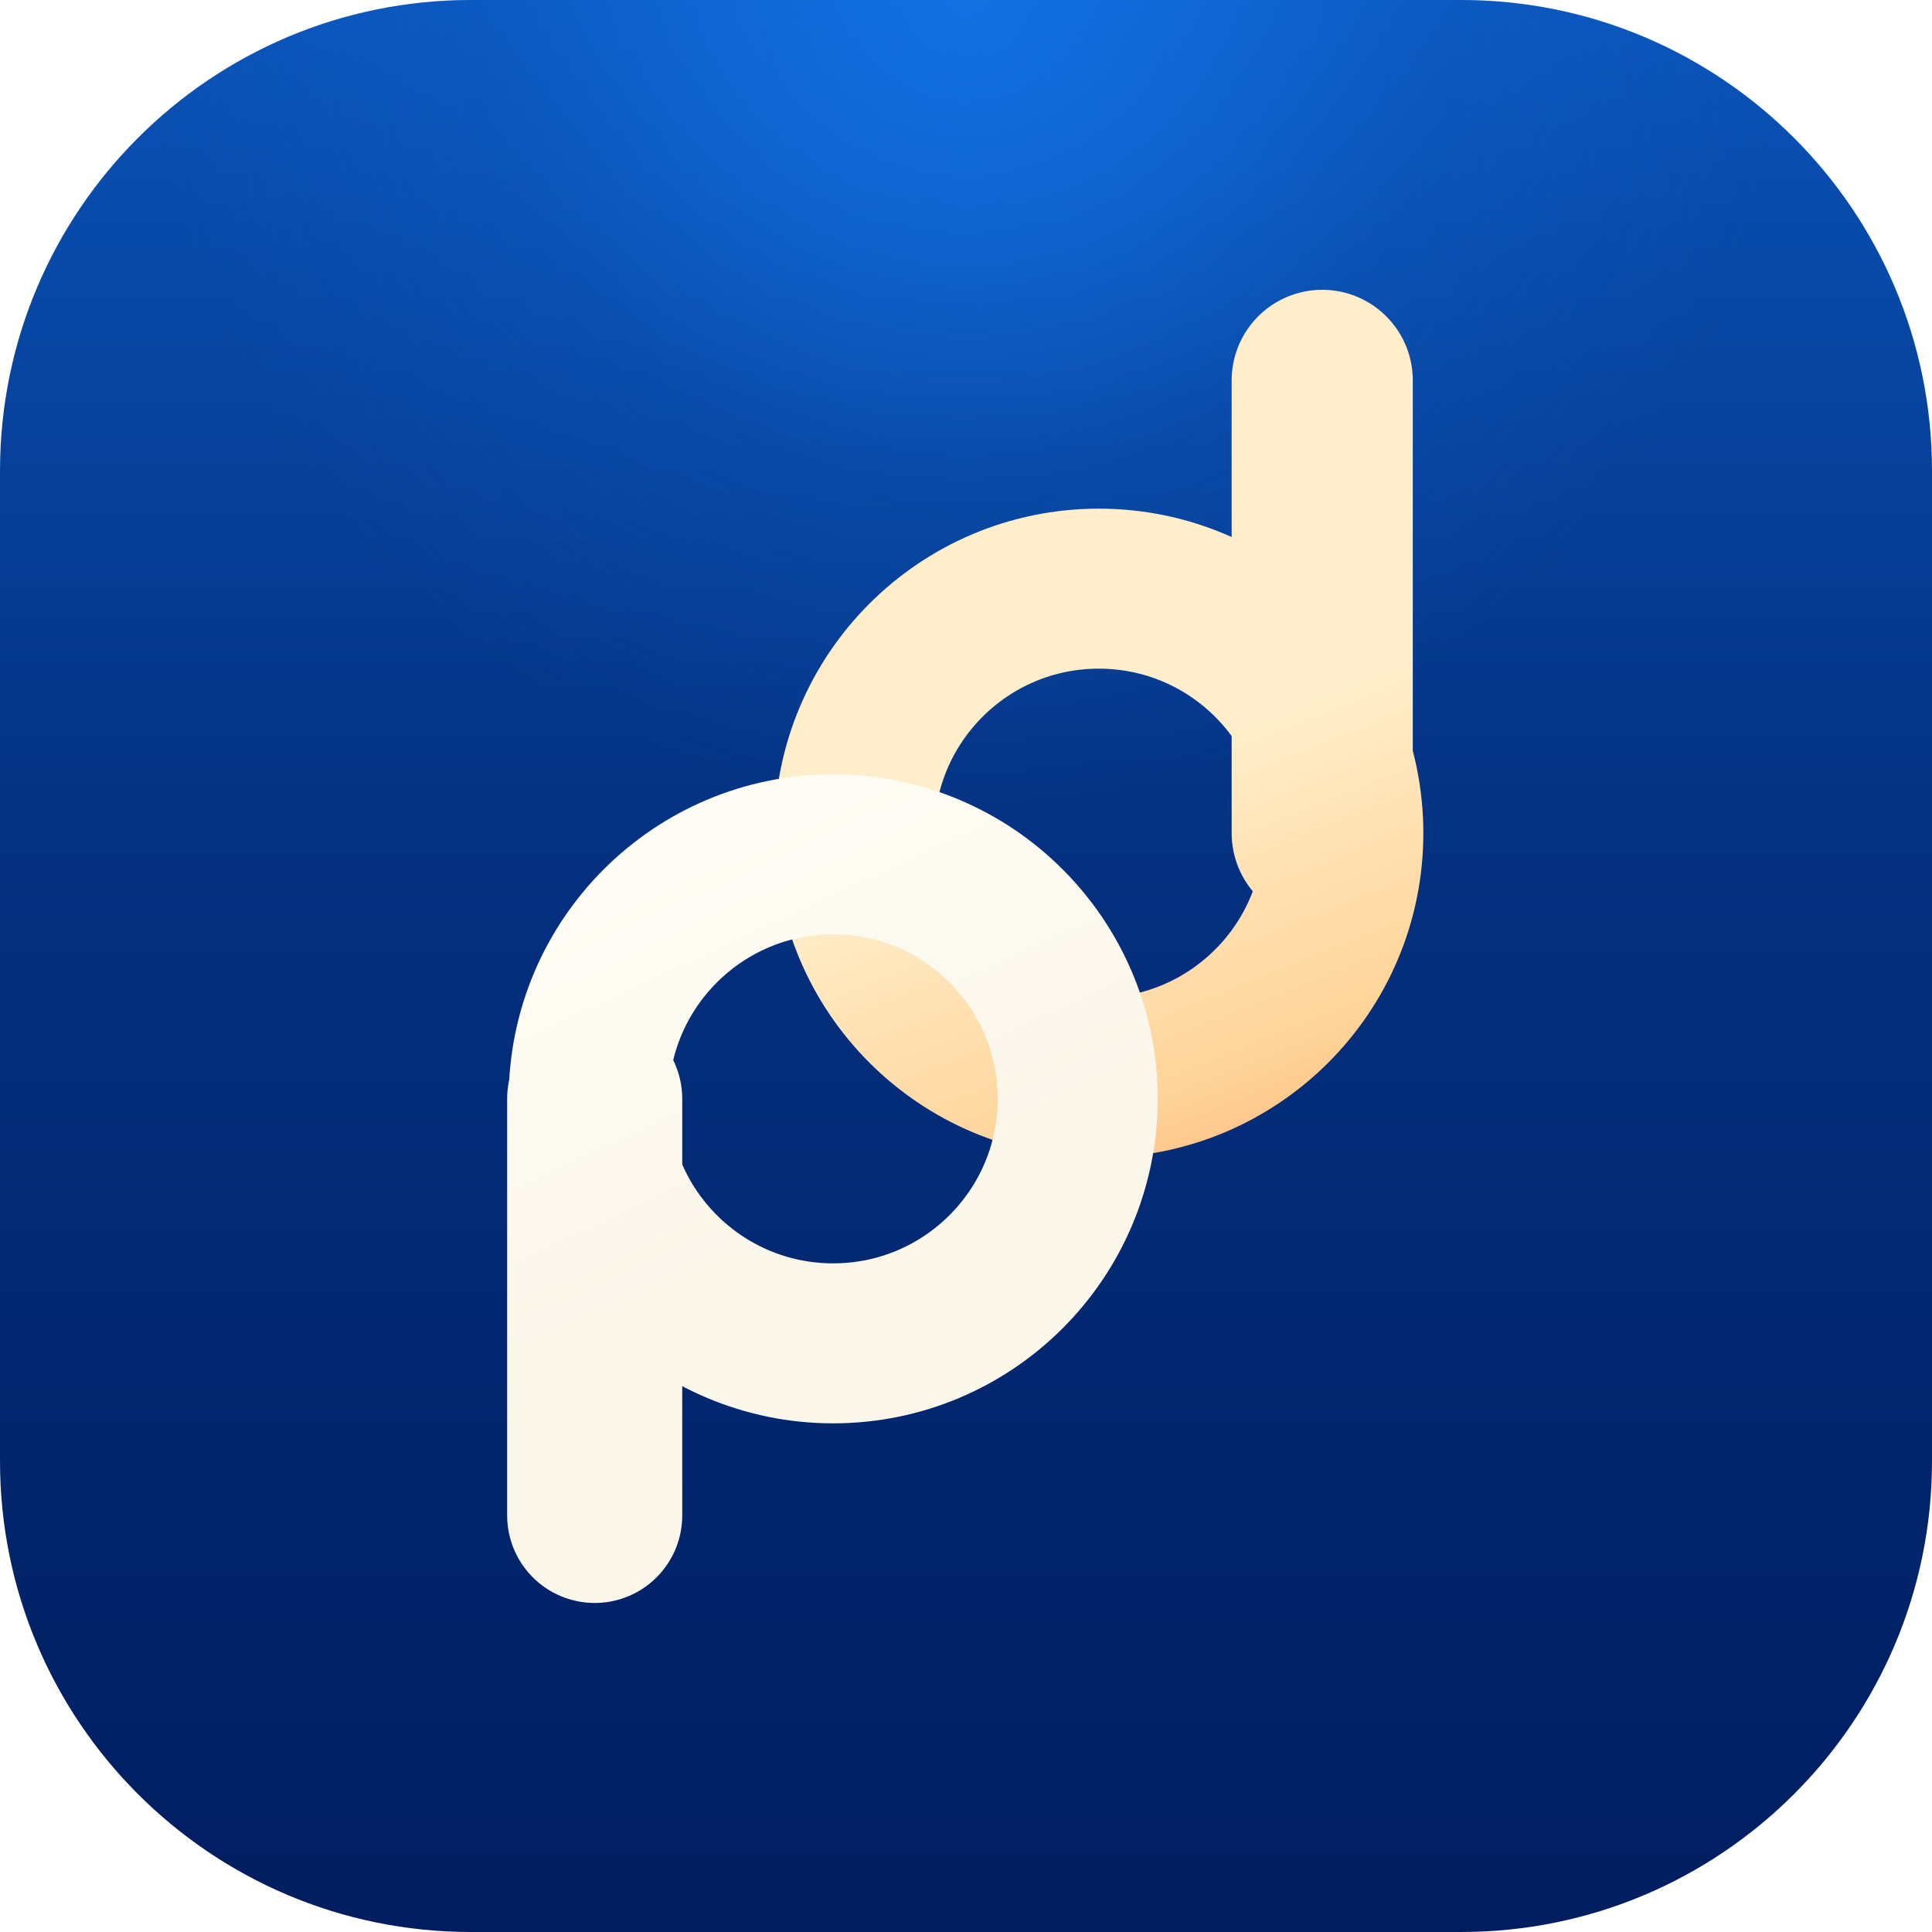
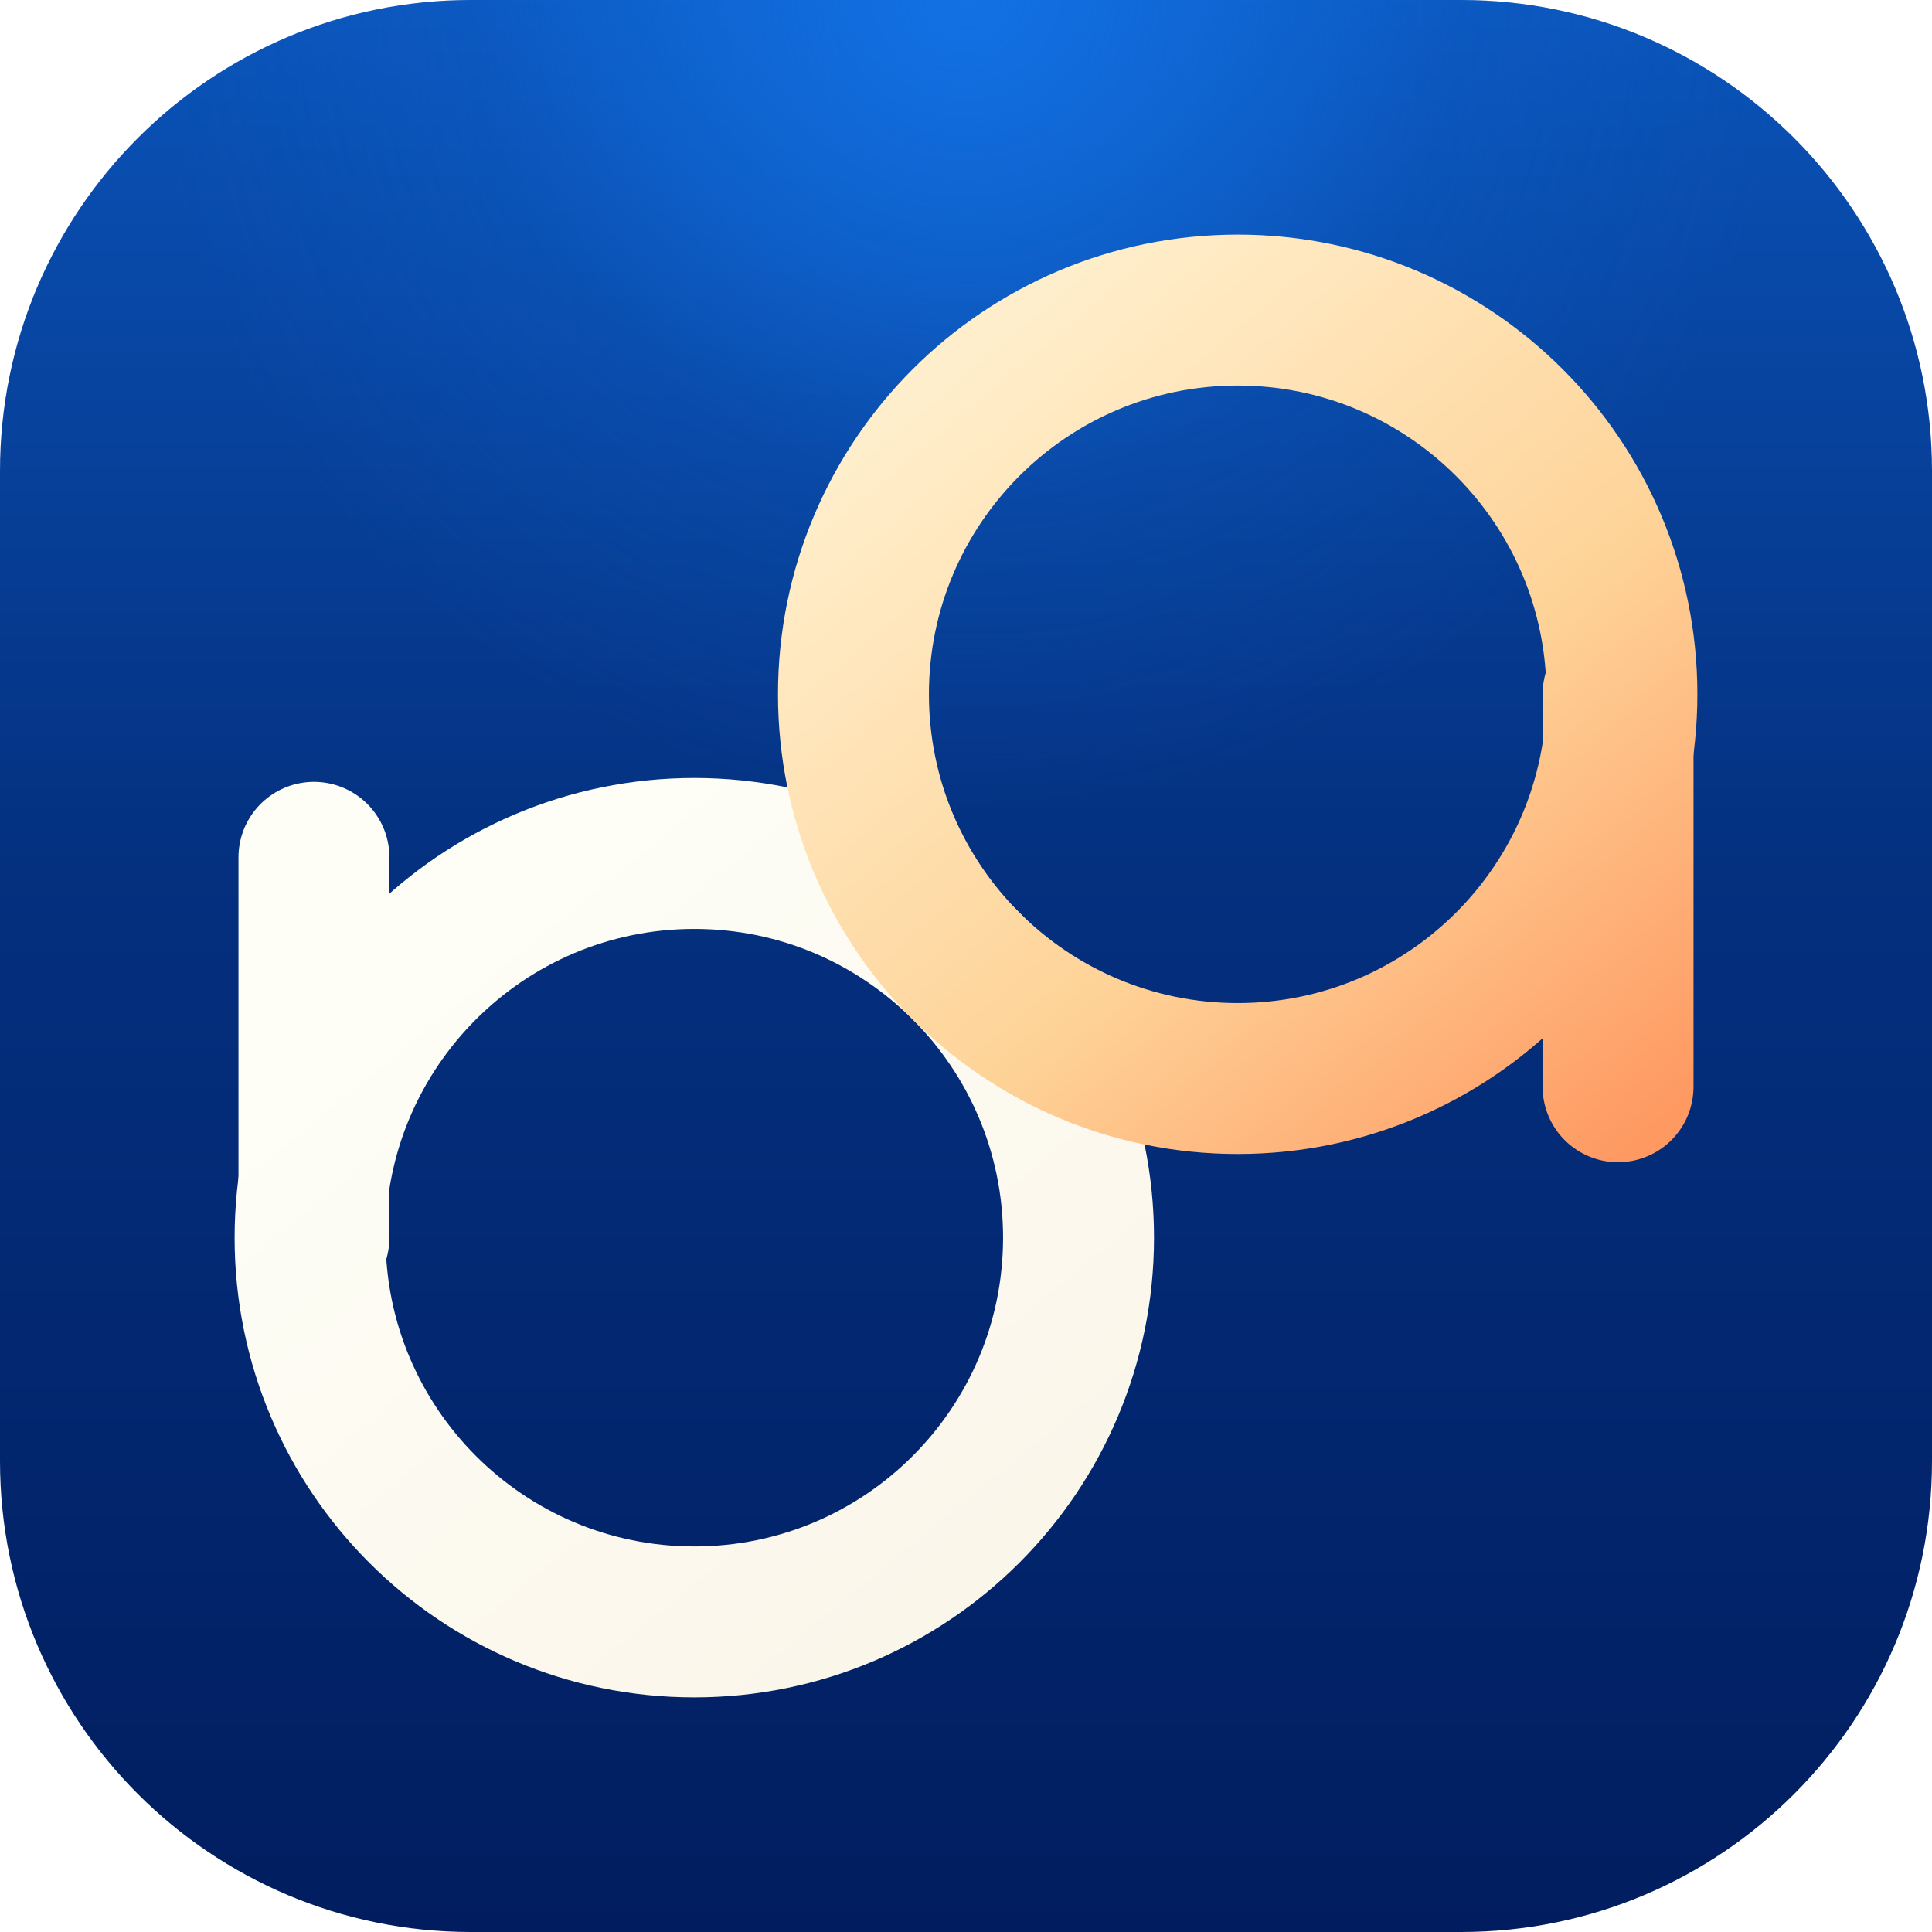
<svg xmlns="http://www.w3.org/2000/svg" viewBox="0 0 32 32">
  <defs>
    <linearGradient id="bg" x1="0" y1="0" x2="0" y2="1">
      <stop offset="0" stop-color="#0A54BA" />
      <stop offset="0.45" stop-color="#04307F" />
      <stop offset="1" stop-color="#011D5F" />
    </linearGradient>
    <radialGradient id="glow" cx="0.5" cy="0" r="0.42">
      <stop offset="0" stop-color="#1373E6" stop-opacity="0.95" />
      <stop offset="0.3" stop-color="#1373E6" stop-opacity="0.6" />
      <stop offset="0.6" stop-color="#1373E6" stop-opacity="0.18" />
      <stop offset="1" stop-color="#1373E6" stop-opacity="0" />
    </radialGradient>
-     <linearGradient id="inkB" gradientUnits="userSpaceOnUse" x1="20.2" y1="8" x2="23.7" y2="15.5">
+     <linearGradient id="inkB" gradientUnits="userSpaceOnUse" x1="7" y1="15" x2="16" y2="26">
      <stop offset="0" stop-color="#FEFEF7" />
      <stop offset="1" stop-color="#FBF6EA" />
    </linearGradient>
-     <linearGradient id="inkQ" gradientUnits="userSpaceOnUse" x1="8" y1="17" x2="11.6" y2="26">
+     <linearGradient id="inkQ" gradientUnits="userSpaceOnUse" x1="16" y1="6" x2="27" y2="19">
      <stop offset="0" stop-color="#FFEECB" />
      <stop offset="0.55" stop-color="#FED398" />
      <stop offset="1" stop-color="#FE9962" />
    </linearGradient>
  </defs>
  <rect width="32" height="32" rx="7.8" fill="url(#bg)" />
  <rect width="32" height="32" rx="7.8" fill="url(#glow)" />
-   <g fill="none" stroke-linecap="round">
-     <circle cx="18.2" cy="13.8" r="4.05" stroke="url(#inkQ)" stroke-width="2.65" />
-     <line x1="21.9" y1="6.3" x2="21.9" y2="13.8" stroke="url(#inkQ)" stroke-width="3.0" />
-     <circle cx="13.8" cy="18.2" r="4.05" stroke="url(#inkB)" stroke-width="2.65" />
-     <line x1="9.85" y1="18.2" x2="9.85" y2="25.1" stroke="url(#inkB)" stroke-width="2.9" />
+   <g fill="none" stroke-linecap="round" stroke-width="2.5">
+     <circle cx="11.5" cy="20.5" r="6.364" stroke="url(#inkB)" />
+     <line x1="5.2" y1="14.2" x2="5.2" y2="20.5" stroke="url(#inkB)" />
+     <circle cx="20.5" cy="11.5" r="6.364" stroke="url(#inkQ)" />
+     <line x1="26.8" y1="11.5" x2="26.8" y2="18.0" stroke="url(#inkQ)" />
  </g>
</svg>
